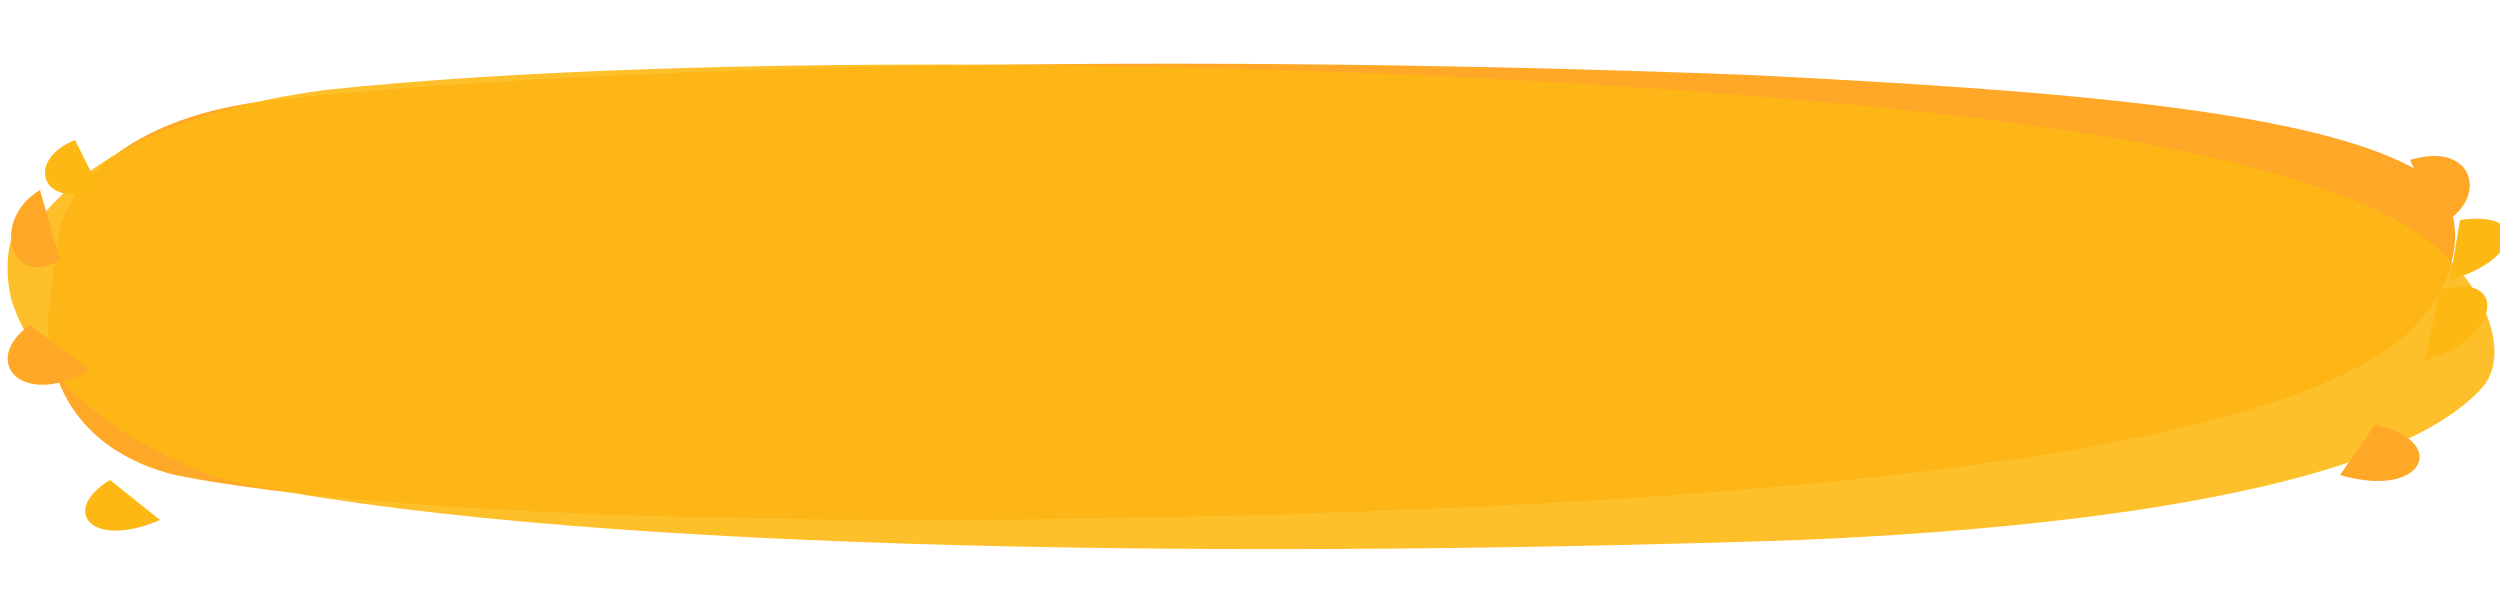
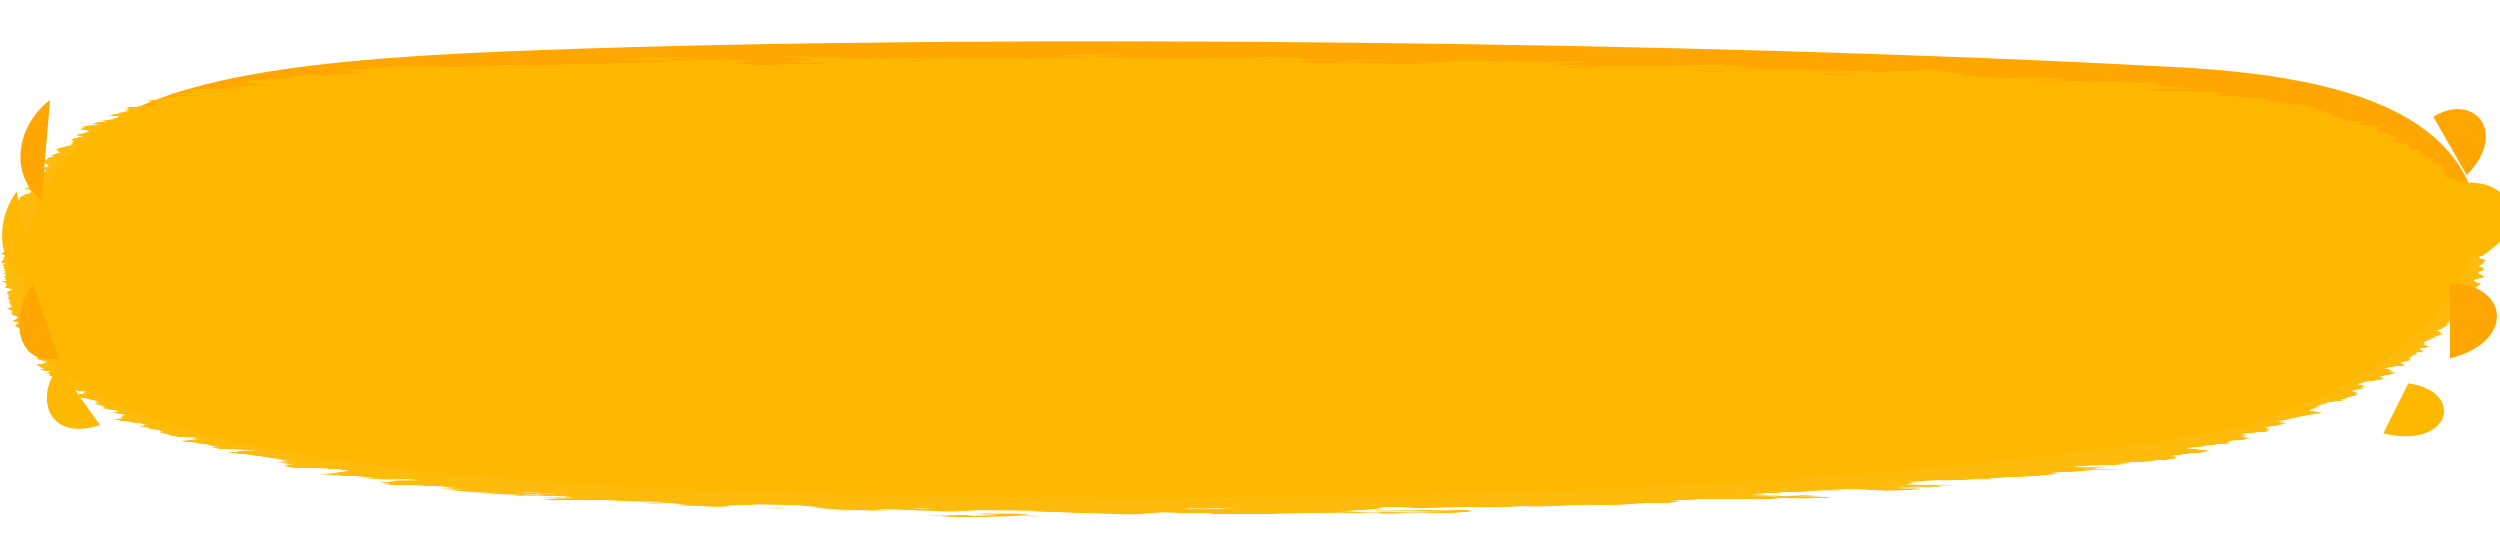
- <svg xmlns="http://www.w3.org/2000/svg" viewBox="0 0 500 120" preserveAspectRatio="none" width="100%" height="100%">
-   <path d="M12,45 C18,30 35,22 55,20 C110,14 220,10 350,15 C410,18 465,22 485,35 C495,42 492,58 480,68 C455,88 380,98 280,102 C180,106 80,104 35,95 C15,90 8,75 10,60 Z" fill="#FFA726" />
-   <path d="M5,48 C2,42 0,55 3,62 C8,75 22,88 45,96 C110,110 240,112 360,108 C430,105 480,95 496,78 C502,72 498,60 490,52 C475,36 430,26 360,20 C270,12 140,10 65,18 C35,22 15,32 5,48 Z" fill="#FDB813" opacity="0.9" />
-   <path d="M8,38 C-2,44 2,58 12,52 Z" fill="#FFA726" />
-   <path d="M15,28 C5,32 8,42 20,38 Z" fill="#FDB813" />
-   <path d="M6,65 C-4,72 4,82 18,74 Z" fill="#FFA726" />
-   <path d="M22,96 C12,102 18,110 32,104 Z" fill="#FDB813" />
-   <path d="M482,32 C495,28 498,40 488,45 Z" fill="#FFA726" />
-   <path d="M488,58 C502,54 500,68 485,72 Z" fill="#FDB813" />
-   <path d="M475,85 C490,88 485,100 468,95 Z" fill="#FFA726" />
-   <path d="M492,44 C506,42 504,52 490,56 Z" fill="#FDB813" />
+ <svg xmlns="http://www.w3.org/2000/svg" viewBox="0 0 600 130" preserveAspectRatio="none" width="100%" height="100%">
+   <defs>
+     <filter id="brushRough" x="-5%" y="-5%" width="110%" height="110%">
+       <feTurbulence type="fractalNoise" baseFrequency="0.04 0.9" numOctaves="3" result="noise" />
+       <feDisplacementMap in="SourceGraphic" in2="noise" scale="4" xChannelSelector="R" yChannelSelector="G" />
+     </filter>
+   </defs>
+   <path d="M18,36 C35,18 75,14 130,12 C240,8 410,10 520,16 C565,18 588,28 594,48 C598,64 582,88 540,102 C460,118 310,122 180,118 C90,115 32,106 14,88 C2,74 2,52 18,36 Z" fill="#FFA700" />
+   <path d="M8,44 C16,26 50,18 110,16 C220,12 390,14 510,20 C570,24 592,38 596,56 C600,76 570,98 520,110 C420,124 260,126 140,120 C60,114 18,102 6,82 C-2,66 0,52 8,44 Z" fill="#FFB800" opacity="0.95" filter="url(#brushRough)" />
+   <path d="M12,24 C4,30 2,42 10,48 Z" fill="#FFA700" />
+   <path d="M4,46 C-2,54 0,66 8,68 Z" fill="#FFB800" />
+   <path d="M8,68 C2,76 4,88 14,86 Z" fill="#FFA700" />
+   <path d="M14,88 C8,96 12,106 24,102 Z" fill="#FFB800" />
+   <path d="M584,28 C594,22 602,32 592,42 Z" fill="#FFA700" />
+   <path d="M590,44 C604,42 608,56 594,62 Z" fill="#FFB800" />
+   <path d="M588,68 C602,68 604,82 588,86 Z" fill="#FFA700" />
+   <path d="M578,92 C592,94 588,108 572,104 Z" fill="#FFB800" />
</svg>
